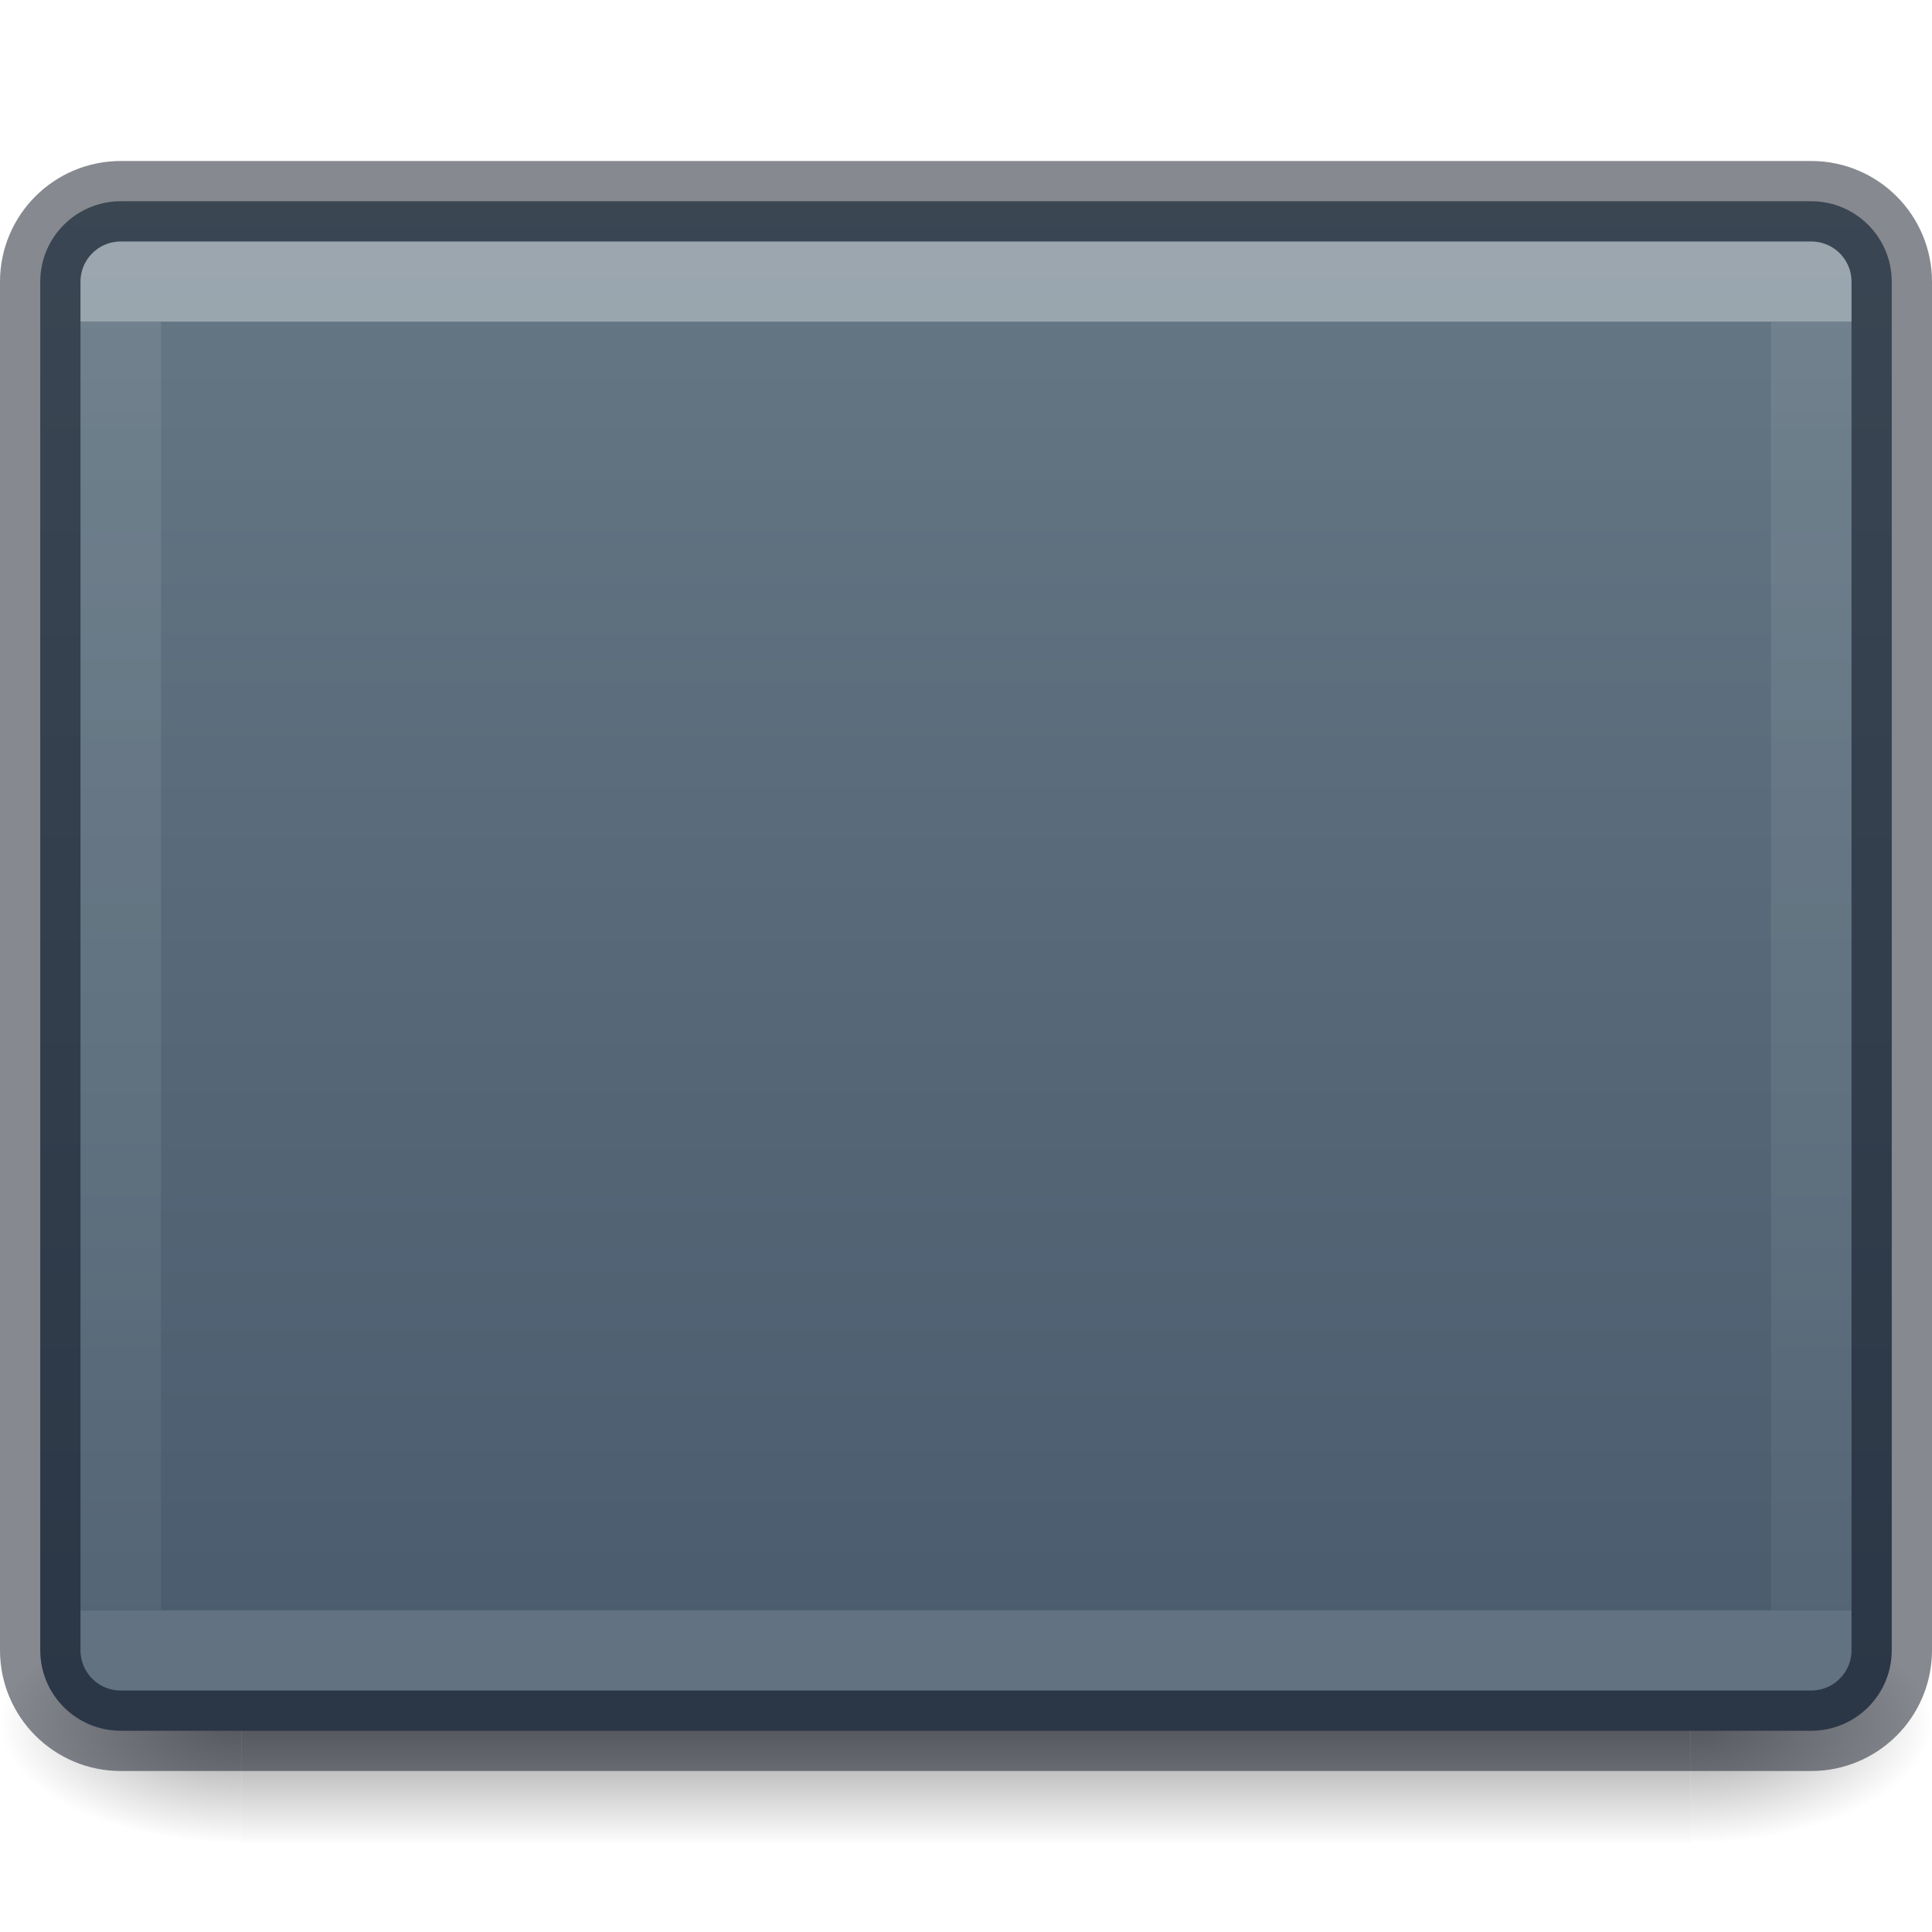
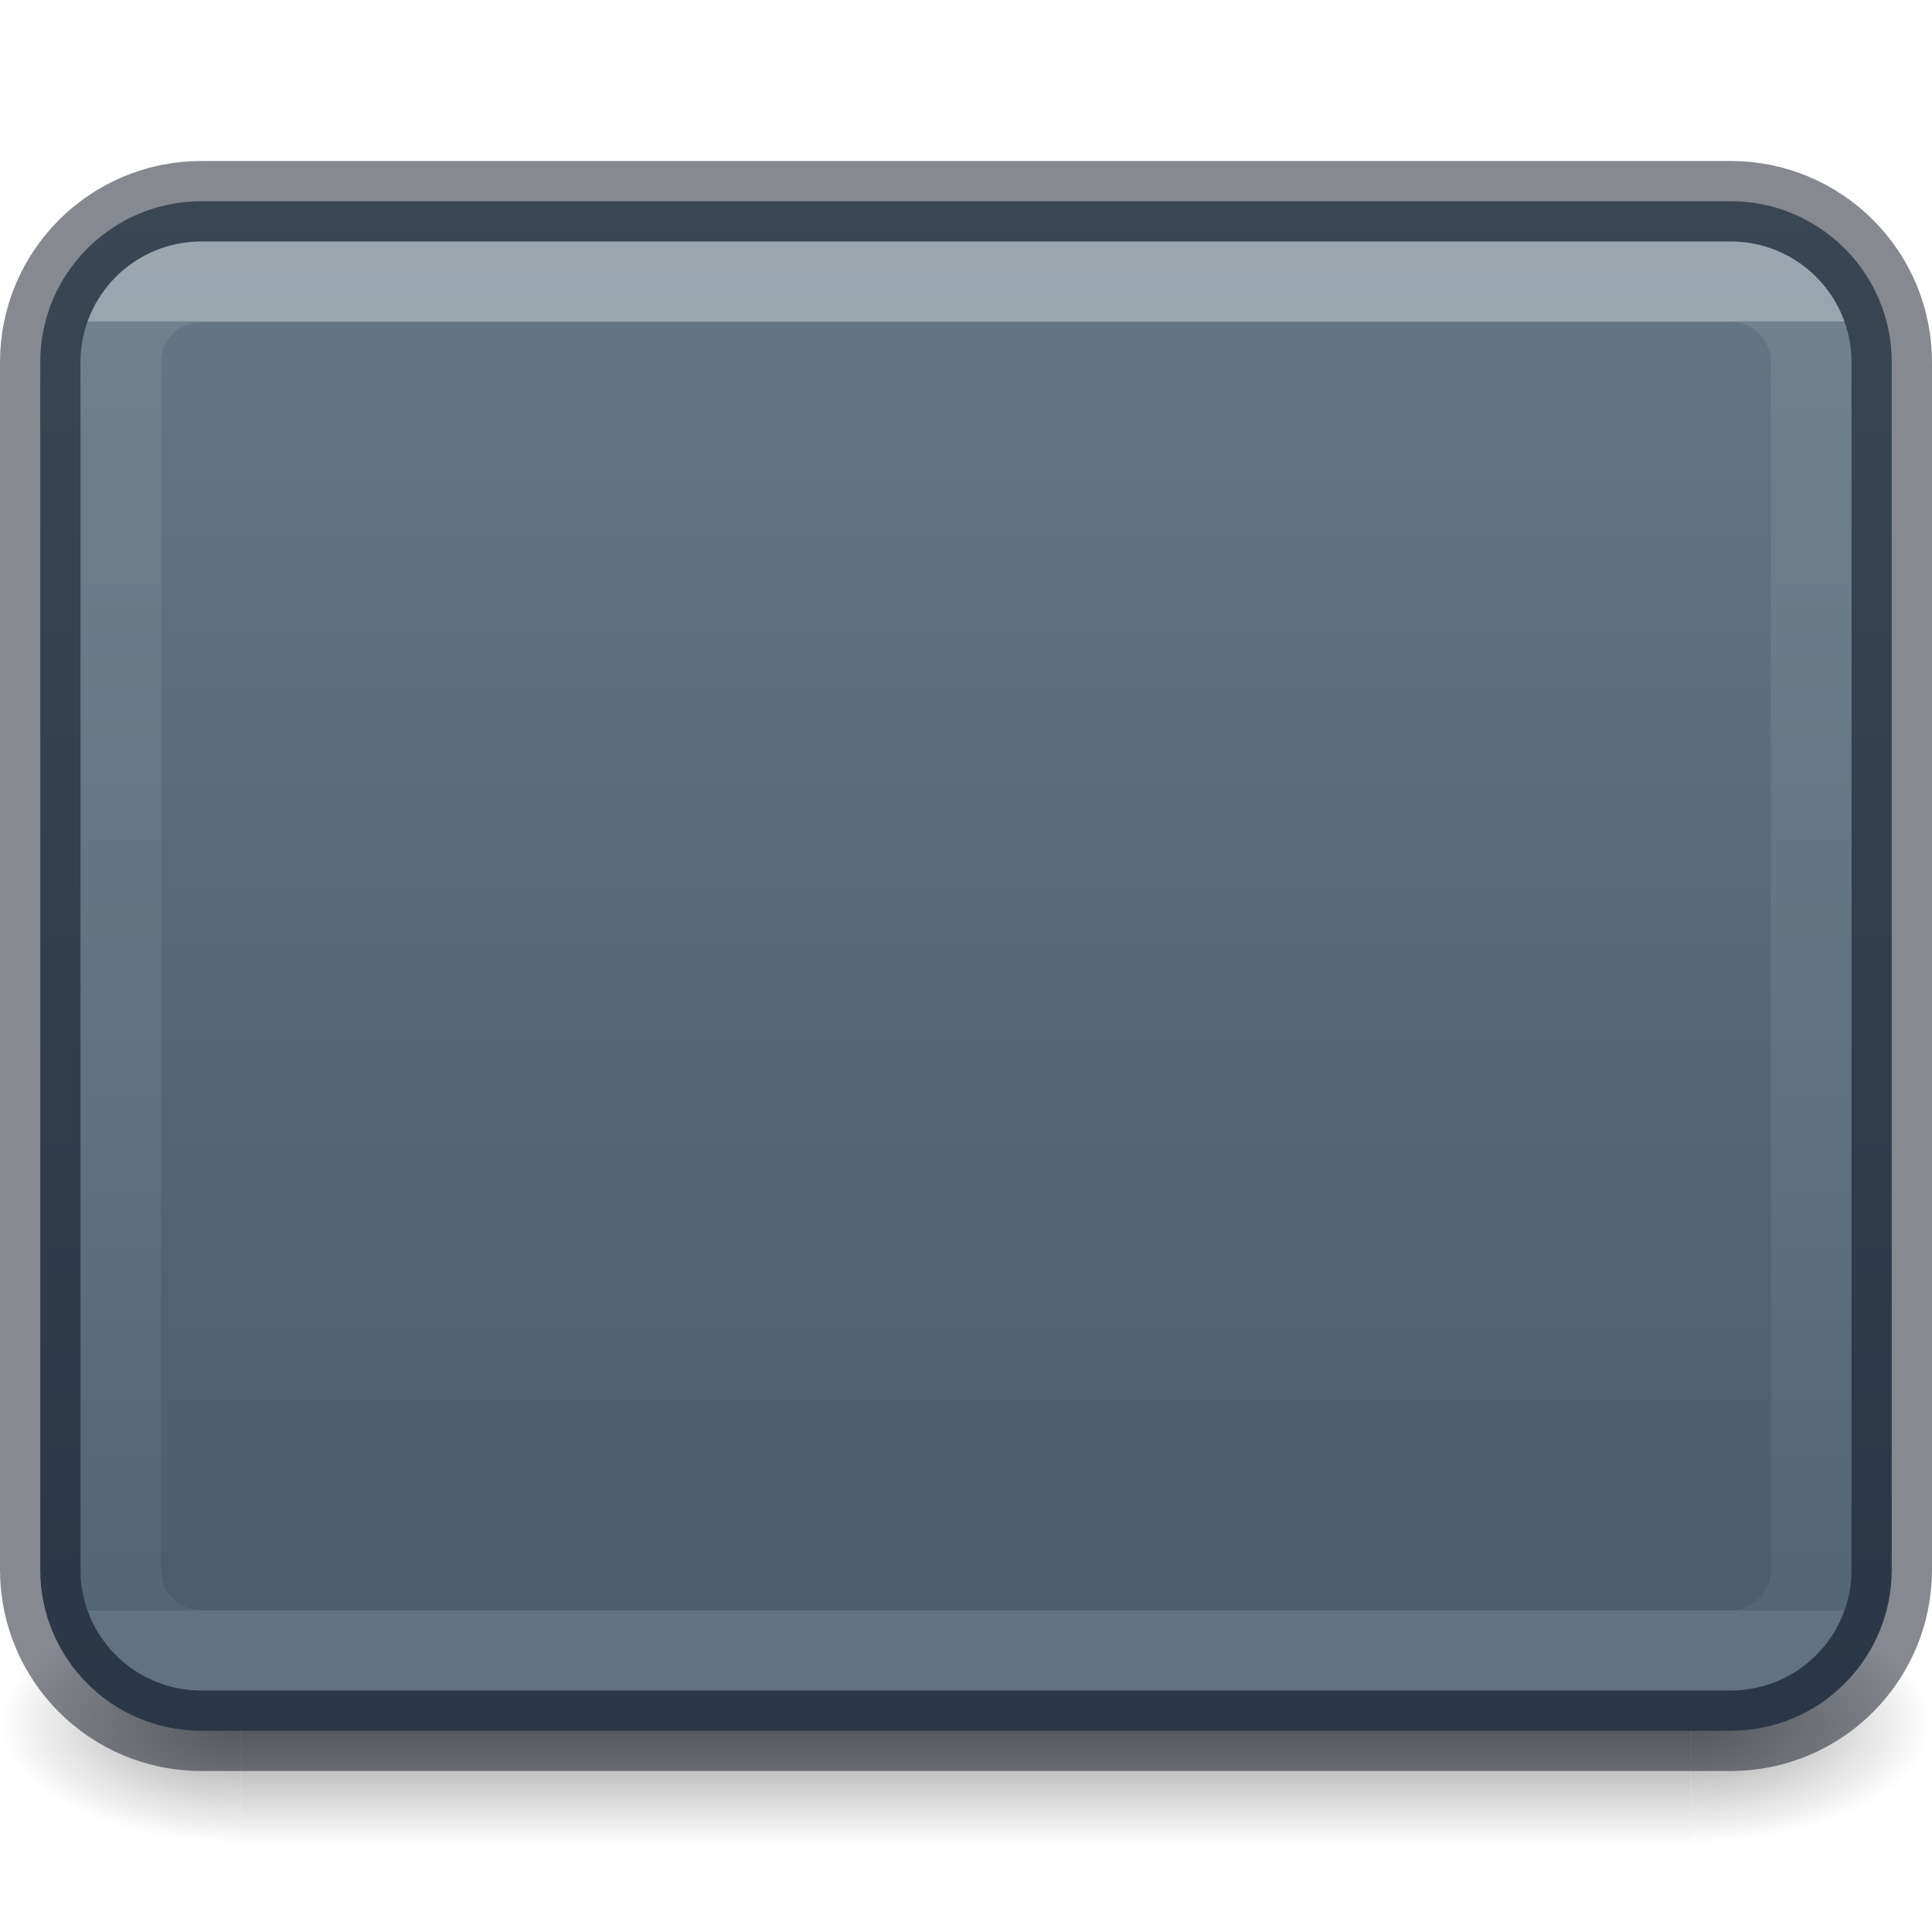
<svg xmlns="http://www.w3.org/2000/svg" xmlns:xlink="http://www.w3.org/1999/xlink" id="svg6436" height="24" width="24" version="1.1">
  <defs id="defs6438">
    <linearGradient id="linearGradient894">
      <stop offset="0" style="stop-color:#667885;stop-opacity:1" id="stop890" />
      <stop offset="1" style="stop-color:#485a6c;stop-opacity:1" id="stop892" />
    </linearGradient>
    <linearGradient id="linearGradient5747">
      <stop offset="0" style="stop-color:#000000;stop-opacity:1" id="stop5749" />
      <stop offset="1" style="stop-color:#000000;stop-opacity:0" id="stop5751" />
    </linearGradient>
    <radialGradient gradientTransform="matrix(1.20227,0,0,0.5999999,14.99287,-4.699993)" gradientUnits="userSpaceOnUse" xlink:href="#linearGradient5747" id="radialGradient4358-2" r="2.5" cy="43.5" cx="4.993" />
    <radialGradient gradientTransform="matrix(1.20227,0,0,0.5999999,-9.00712,-47.5)" gradientUnits="userSpaceOnUse" xlink:href="#linearGradient5747" id="radialGradient4360-3" r="2.5" cy="43.5" cx="4.993" />
    <linearGradient spreadMethod="reflect" gradientTransform="matrix(0.6428571,0,0,0.4285713,-3.42854,2.757147)" gradientUnits="userSpaceOnUse" xlink:href="#linearGradient5747" id="linearGradient4362-5" y2="39.999" x2="25.058" y1="43.528" x1="25.058" />
    <linearGradient id="linearGradient3462">
      <stop offset="0" style="stop-color:#ffffff;stop-opacity:1" id="stop3464" />
      <stop offset="0.009" style="stop-color:#ffffff;stop-opacity:0.235" id="stop3466" />
      <stop offset="0.997" style="stop-color:#ffffff;stop-opacity:0.157" id="stop3468" />
      <stop offset="1" style="stop-color:#ffffff;stop-opacity:0.392" id="stop3470" />
    </linearGradient>
    <linearGradient y2="23.89" x2="5.755" y1="-1.585" x1="5.755" gradientTransform="matrix(0.7838774,0,0,0.6213728,12.32451,5.078571)" gradientUnits="userSpaceOnUse" id="linearGradient4263" xlink:href="#linearGradient3462" />
    <radialGradient cx="6.73" cy="9.588" r="12.672" fx="6.2" fy="9.588" id="radialGradient3215" xlink:href="#linearGradient2867-449-88-871-390-598-476-591-434-148-57-177-8-3-3-6-4-8-8-8-5" gradientUnits="userSpaceOnUse" gradientTransform="matrix(0,4.627013,-5.680493,0,66.46616,-41.24509)" />
    <linearGradient id="linearGradient2867-449-88-871-390-598-476-591-434-148-57-177-8-3-3-6-4-8-8-8-5">
      <stop id="stop3750-1-0-7-6-6-1-3-9-3" style="stop-color:#ffffff;stop-opacity:1" offset="0" />
      <stop id="stop3756-1-6-2-6-6-1-96-6-0" style="stop-color:#abacae;stop-opacity:1" offset="1" />
    </linearGradient>
    <linearGradient xlink:href="#linearGradient894" id="linearGradient888" x1="12" y1="2.5" x2="12" y2="21.5" gradientUnits="userSpaceOnUse" />
    <linearGradient x1="24" y1="13.118" x2="24" y2="47.941" id="linearGradient5397" xlink:href="#linearGradient3924-64" gradientUnits="userSpaceOnUse" gradientTransform="matrix(0.4594595,0,0,0.4594595,-2.02703,-2.027023)" />
    <linearGradient id="linearGradient3924-64">
      <stop id="stop3926-3-6" style="stop-color:#ffffff;stop-opacity:1" offset="0" />
      <stop id="stop3928-0" style="stop-color:#ffffff;stop-opacity:0.235" offset="0" />
      <stop id="stop3930-3-59" style="stop-color:#ffffff;stop-opacity:0.157" offset="1" />
      <stop id="stop3932-0" style="stop-color:#ffffff;stop-opacity:0.392" offset="1" />
    </linearGradient>
  </defs>
  <g id="g886" style="opacity:0.4">
    <rect width="3" height="3" x="21" y="19.9" id="rect2801-0" style="opacity:1;fill:url(#radialGradient4358-2);fill-opacity:1" />
    <rect width="3" height="3" x="-3" y="-22.9" transform="scale(-1)" id="rect3696-08" style="opacity:1;fill:url(#radialGradient4360-3);fill-opacity:1" />
    <rect width="18" height="3" x="3" y="19.9" id="rect3700-96" style="opacity:1;fill:url(#linearGradient4362-5);fill-opacity:1" />
  </g>
-   <rect style="color:#000000;clip-rule:nonzero;display:inline;overflow:visible;visibility:visible;opacity:1;isolation:auto;mix-blend-mode:normal;color-interpolation:sRGB;color-interpolation-filters:linearRGB;solid-color:#000000;solid-opacity:1;fill:url(#linearGradient888);fill-opacity:1;fill-rule:nonzero;stroke:none;stroke-width:1;stroke-linecap:butt;stroke-linejoin:miter;stroke-miterlimit:4;stroke-dasharray:none;stroke-dashoffset:0;stroke-opacity:1;marker:none;color-rendering:auto;image-rendering:auto;shape-rendering:auto;text-rendering:auto;enable-background:accumulate" id="rect4219" width="23" height="19" x="0.5" y="2.5" rx="1" ry="1" />
-   <rect ry="1" rx="1" y="2.5" x="0.5" height="19" width="23" id="rect4217" style="color:#000000;clip-rule:nonzero;display:inline;overflow:visible;visibility:visible;opacity:0.5;isolation:auto;mix-blend-mode:normal;color-interpolation:sRGB;color-interpolation-filters:linearRGB;solid-color:#000000;solid-opacity:1;fill:none;fill-opacity:1;fill-rule:nonzero;stroke:#0e141f;stroke-width:1;stroke-linecap:round;stroke-linejoin:round;stroke-miterlimit:4;stroke-dasharray:none;stroke-dashoffset:0;stroke-opacity:1;color-rendering:auto;image-rendering:auto;shape-rendering:auto;text-rendering:auto;enable-background:accumulate" />
-   <rect style="color:#000000;clip-rule:nonzero;display:inline;overflow:visible;visibility:visible;opacity:0.35;isolation:auto;mix-blend-mode:normal;color-interpolation:sRGB;color-interpolation-filters:linearRGB;solid-color:#000000;solid-opacity:1;fill:none;fill-opacity:1;fill-rule:nonzero;stroke:url(#linearGradient5397);stroke-width:1;stroke-linecap:round;stroke-linejoin:round;stroke-miterlimit:4;stroke-dasharray:none;stroke-dashoffset:0;stroke-opacity:1;color-rendering:auto;image-rendering:auto;shape-rendering:auto;text-rendering:auto;enable-background:accumulate;font-variant-east_asian:normal;vector-effect:none" id="rect4234" width="21" height="17" x="1.5" y="3.5" rx="0" ry="0" />
+   <rect style="color:#000000;clip-rule:nonzero;display:inline;overflow:visible;visibility:visible;opacity:1;isolation:auto;mix-blend-mode:normal;color-interpolation:sRGB;color-interpolation-filters:linearRGB;solid-color:#000000;solid-opacity:1;fill:url(#linearGradient888);fill-opacity:1;fill-rule:nonzero;stroke:none;stroke-width:1;stroke-linecap:butt;stroke-linejoin:miter;stroke-miterlimit:4;stroke-dasharray:none;stroke-dashoffset:0;stroke-opacity:1;marker:none;color-rendering:auto;image-rendering:auto;shape-rendering:auto;text-rendering:auto;enable-background:accumulate" id="rect4219" width="23" height="19" x="0.5" y="2.5" rx="2" ry="2" />
+   <rect ry="2" rx="2" y="2.5" x="0.5" height="19" width="23" id="rect4217" style="color:#000000;clip-rule:nonzero;display:inline;overflow:visible;visibility:visible;opacity:0.5;isolation:auto;mix-blend-mode:normal;color-interpolation:sRGB;color-interpolation-filters:linearRGB;solid-color:#000000;solid-opacity:1;fill:none;fill-opacity:1;fill-rule:nonzero;stroke:#0e141f;stroke-width:1;stroke-linecap:round;stroke-linejoin:round;stroke-miterlimit:4;stroke-dasharray:none;stroke-dashoffset:0;stroke-opacity:1;color-rendering:auto;image-rendering:auto;shape-rendering:auto;text-rendering:auto;enable-background:accumulate" />
+   <rect style="color:#000000;clip-rule:nonzero;display:inline;overflow:visible;visibility:visible;opacity:0.35;isolation:auto;mix-blend-mode:normal;color-interpolation:sRGB;color-interpolation-filters:linearRGB;solid-color:#000000;solid-opacity:1;vector-effect:none;fill:none;fill-opacity:1;fill-rule:nonzero;stroke:url(#linearGradient5397);stroke-width:1;stroke-linecap:round;stroke-linejoin:round;stroke-miterlimit:4;stroke-dasharray:none;stroke-dashoffset:0;stroke-opacity:1;color-rendering:auto;image-rendering:auto;shape-rendering:auto;text-rendering:auto;enable-background:accumulate" id="rect4234" width="21" height="17" x="1.5" y="3.5" rx="1" ry="1" />
</svg>
